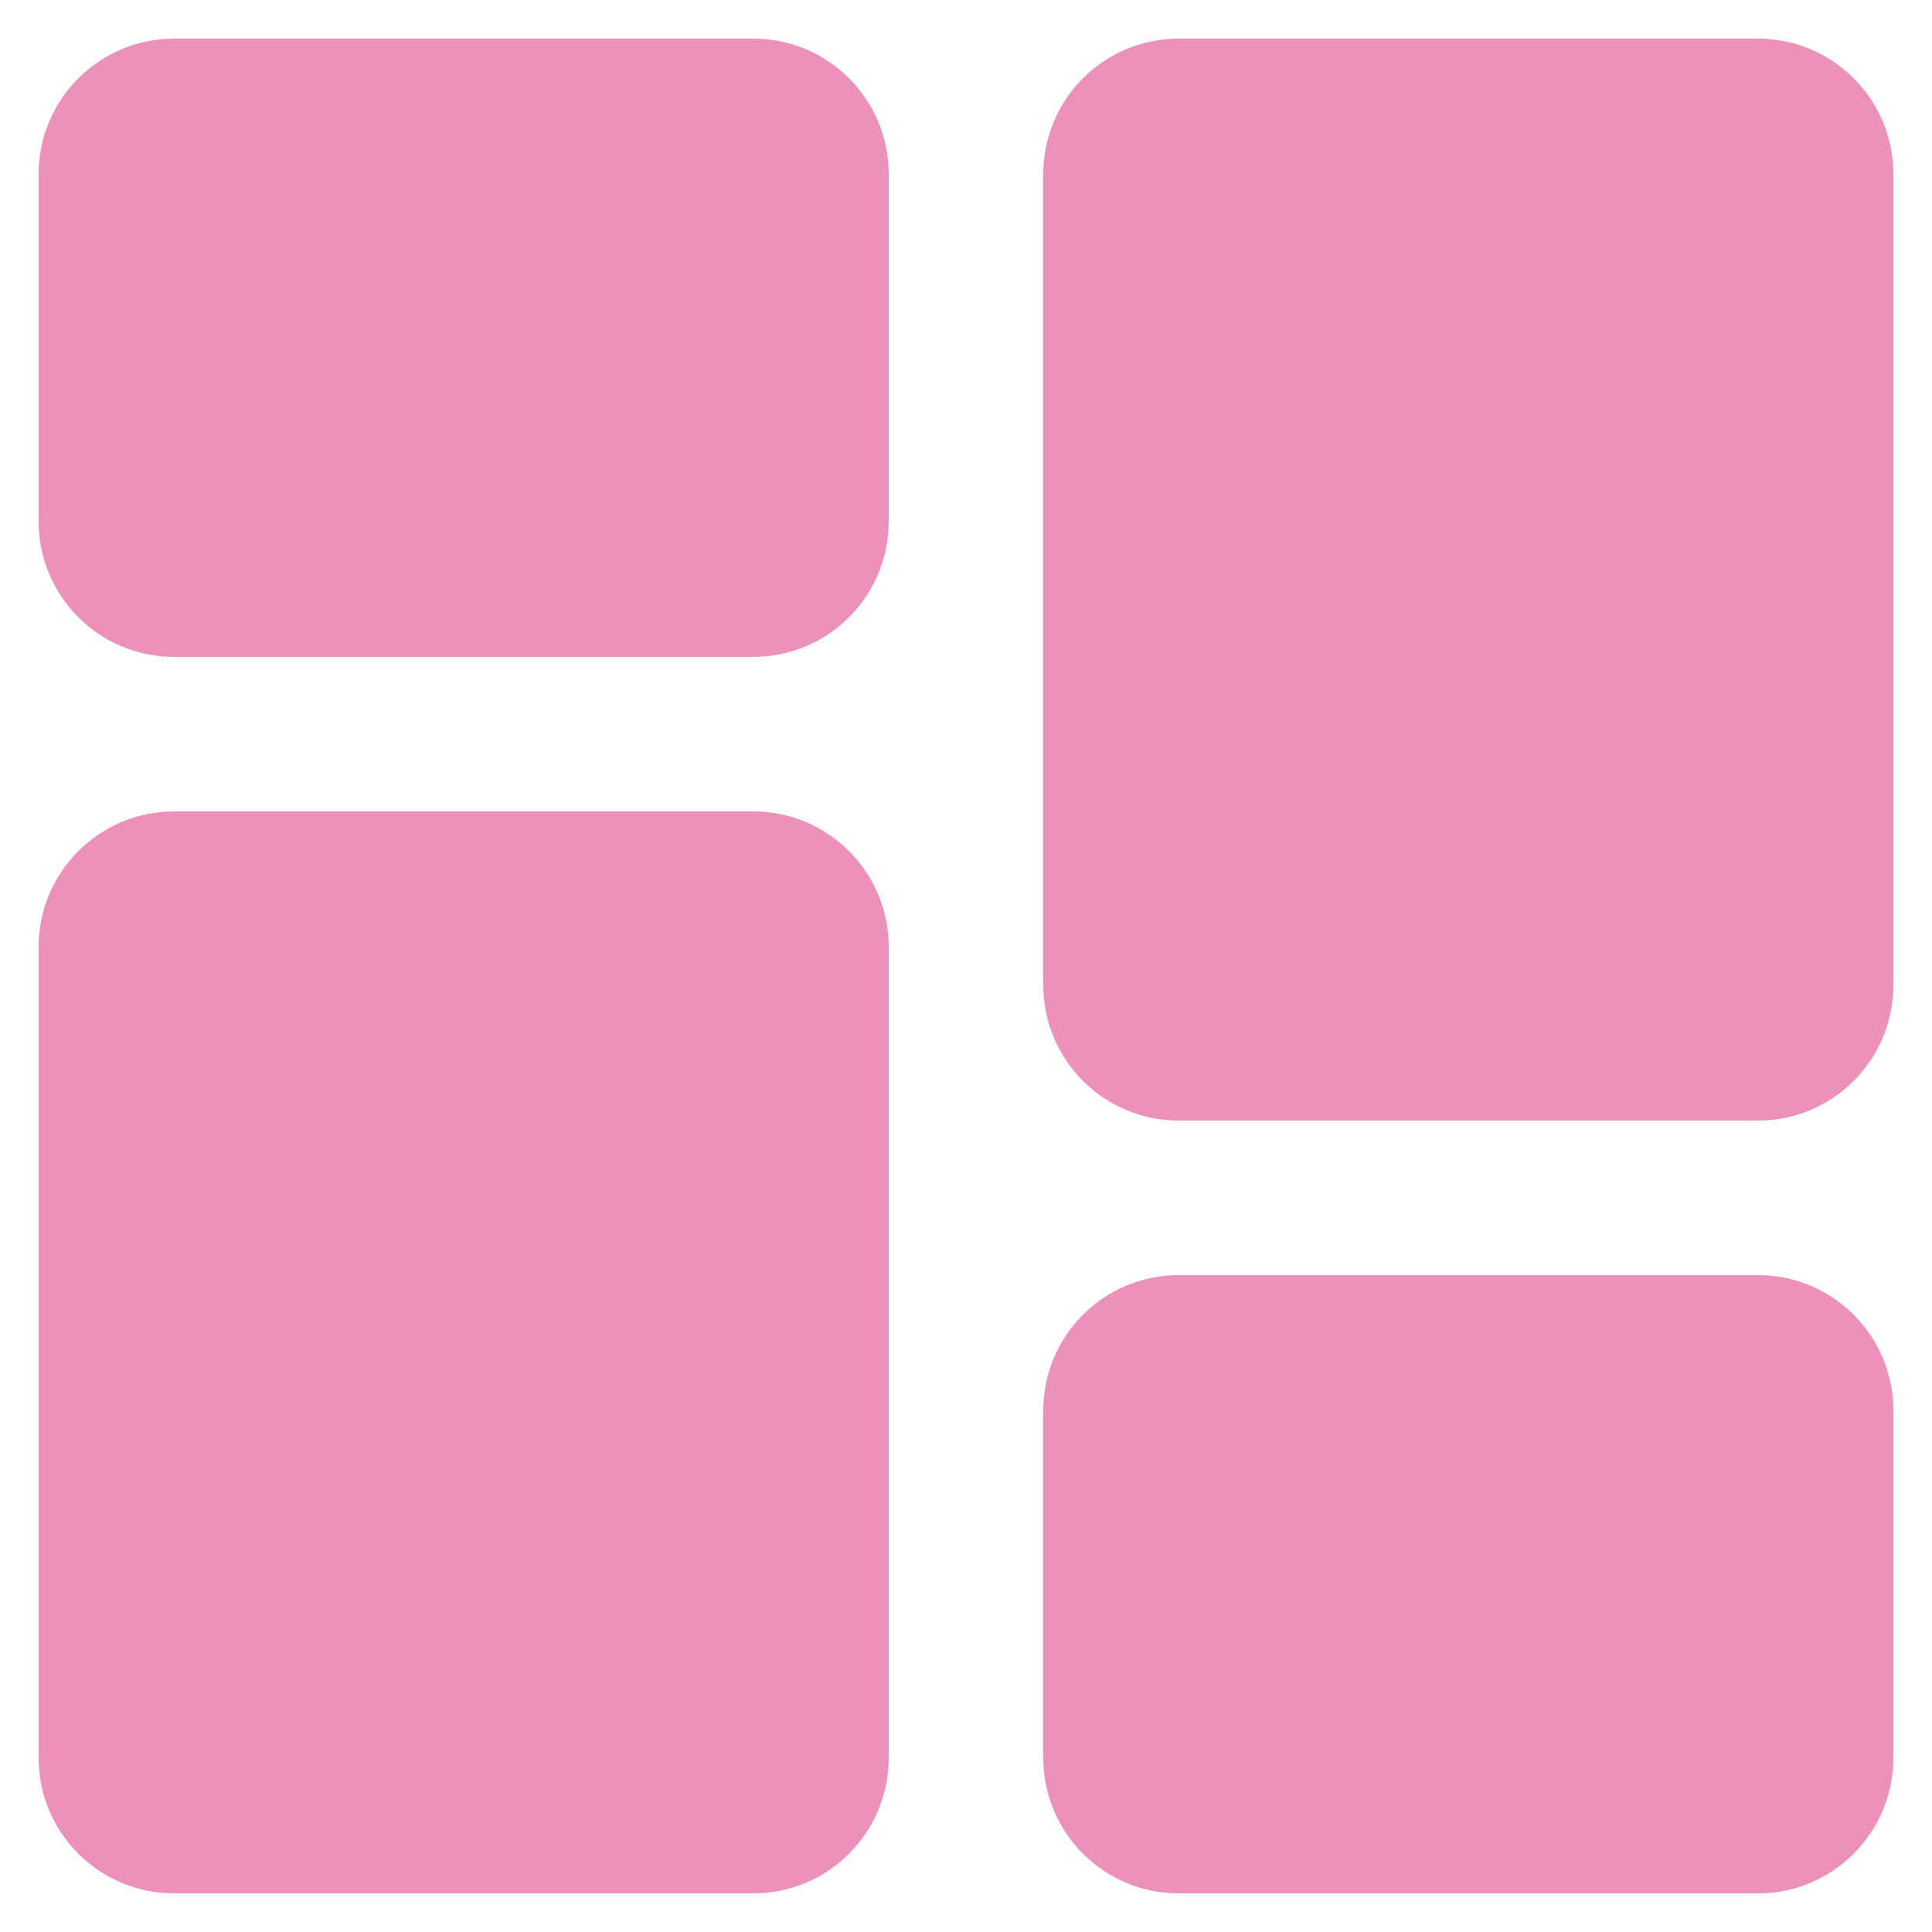
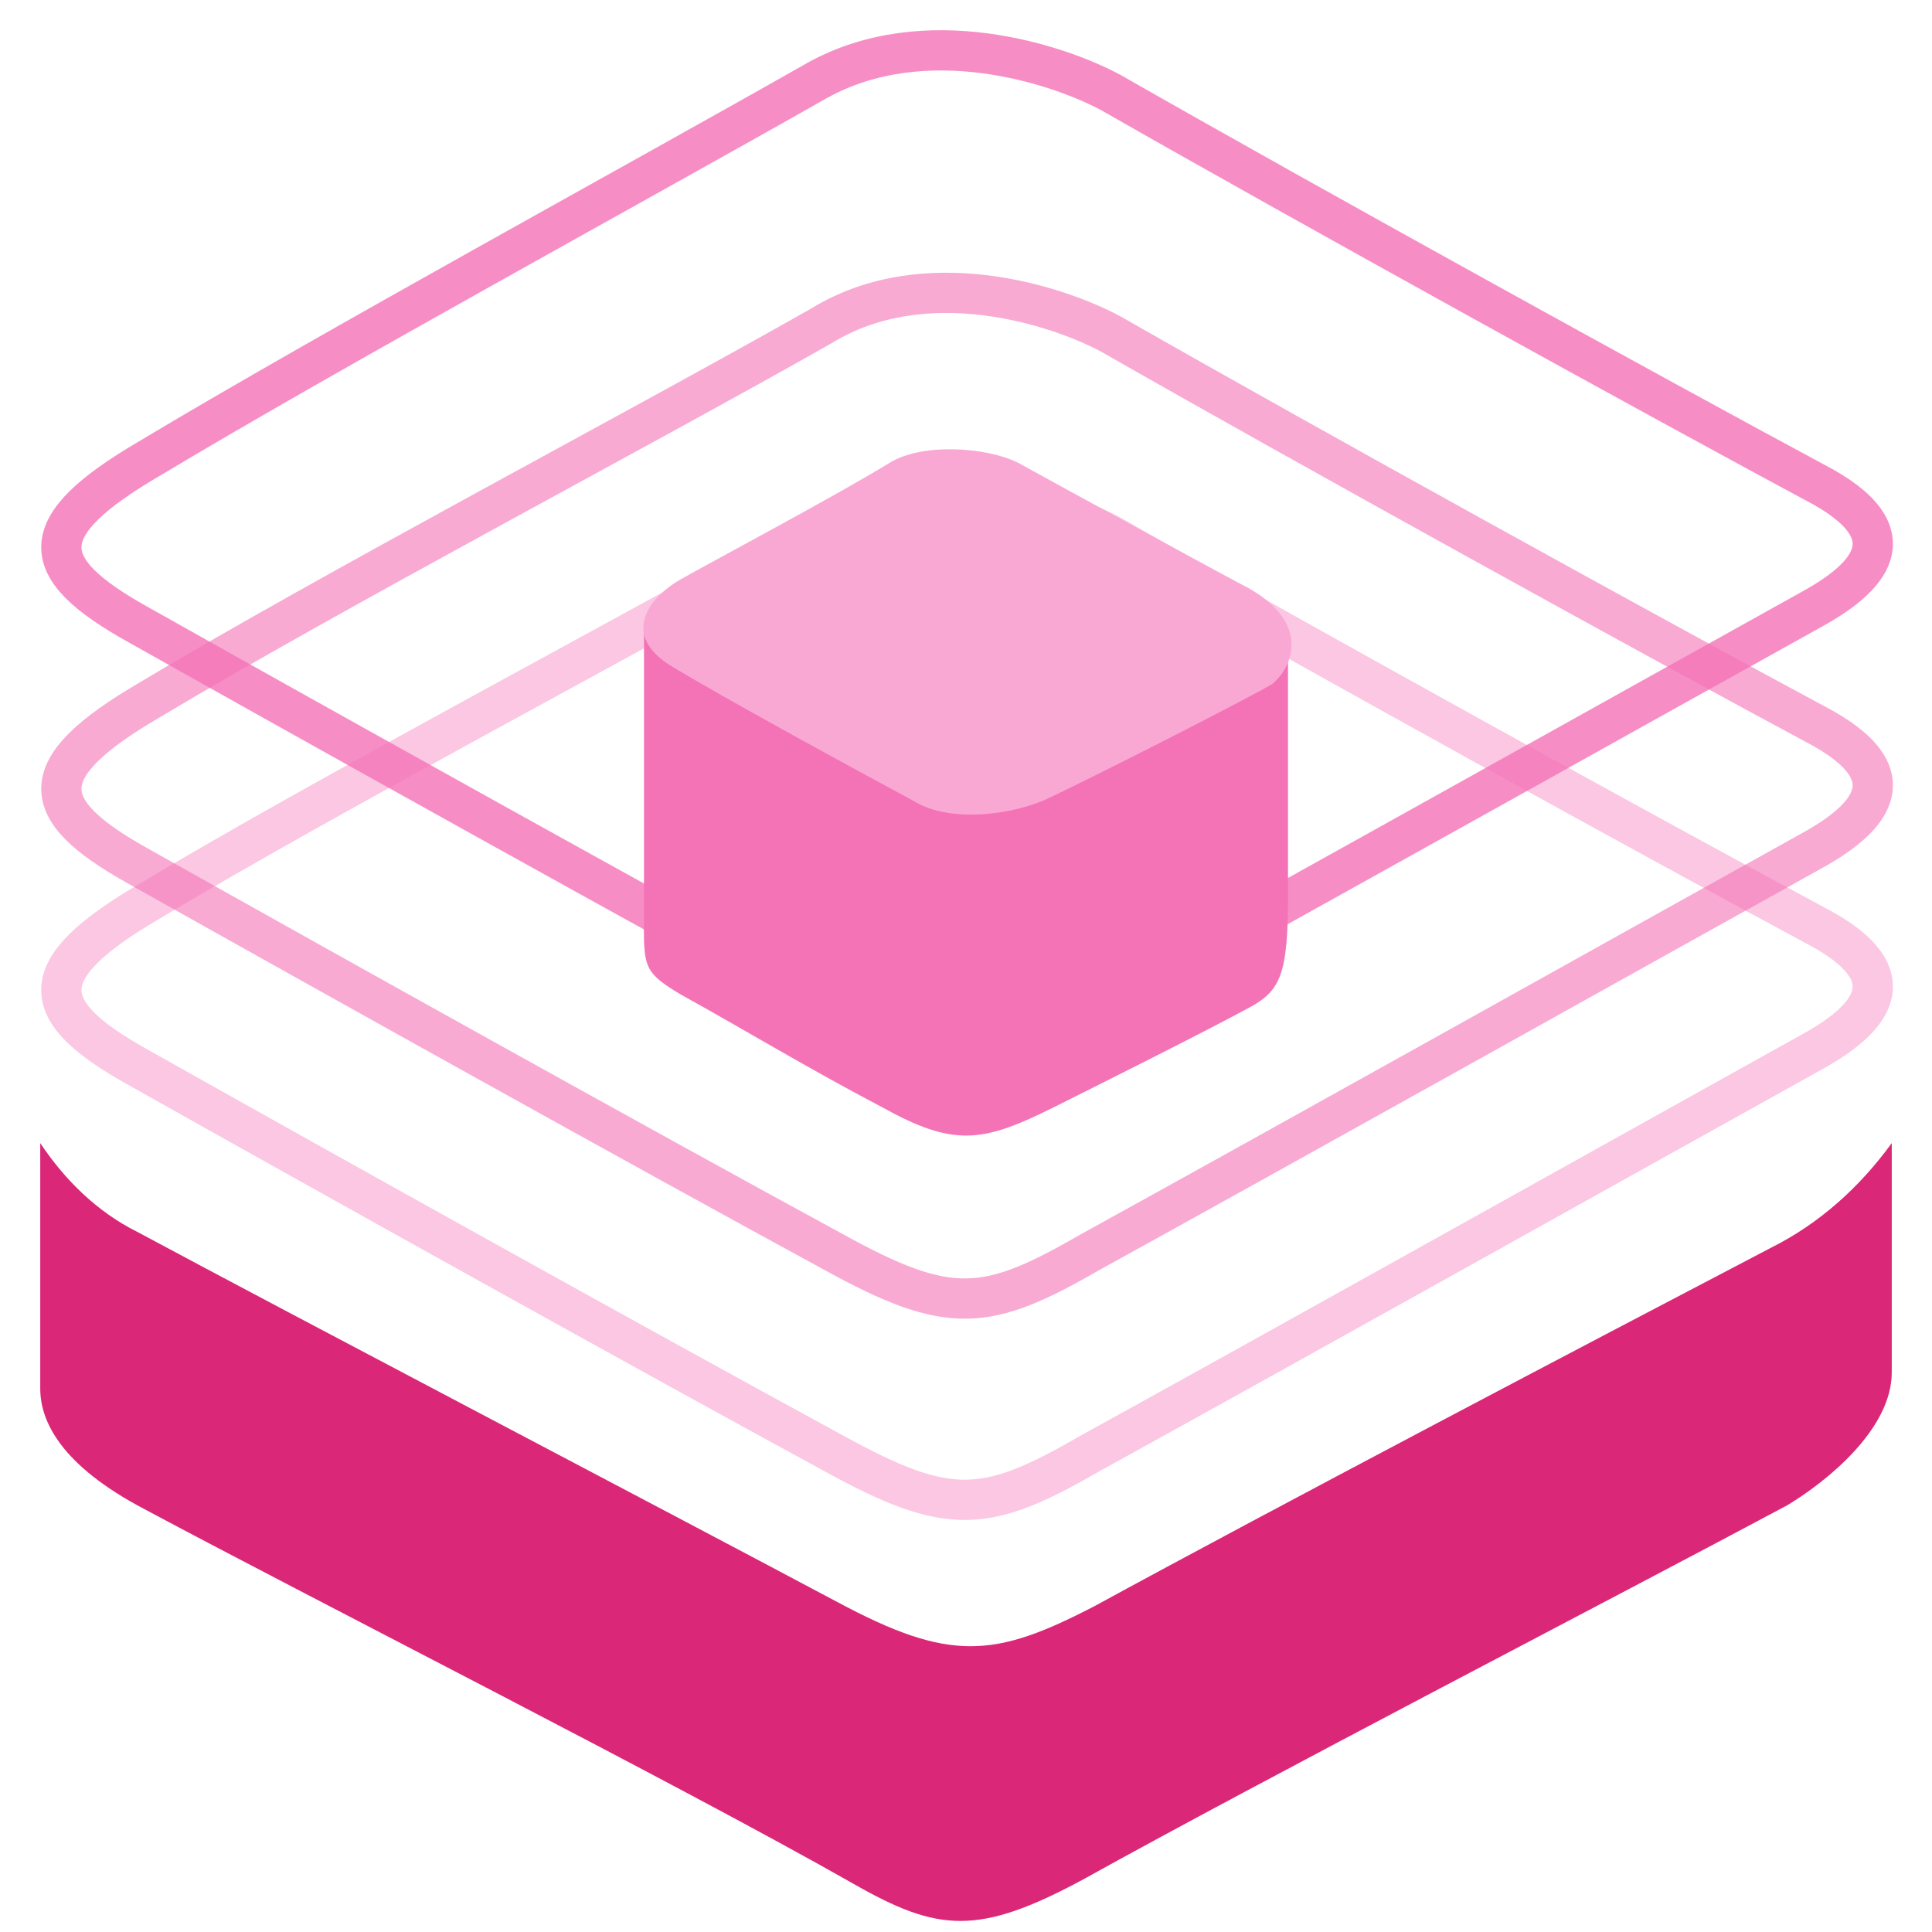
- <svg xmlns="http://www.w3.org/2000/svg" width="40" height="40" viewBox="0 0 40 40" fill="none">
-   <path d="M15.6.8h-12A2.803 2.803 0 00.8 3.6v7.2c0 1.544 1.256 2.8 2.8 2.8h12c1.544 0 2.8-1.256 2.8-2.8V3.6c0-1.544-1.256-2.8-2.8-2.8zm0 16h-12a2.803 2.803 0 00-2.8 2.8v16.8c0 1.544 1.256 2.8 2.8 2.8h12c1.544 0 2.8-1.256 2.8-2.8V19.6c0-1.544-1.256-2.8-2.8-2.8zm20.8 9.6h-12a2.803 2.803 0 00-2.8 2.8v7.2c0 1.544 1.256 2.8 2.8 2.8h12c1.544 0 2.8-1.256 2.8-2.8v-7.2c0-1.544-1.256-2.8-2.8-2.8zm0-25.6h-12a2.803 2.803 0 00-2.8 2.8v16.8c0 1.544 1.256 2.8 2.8 2.8h12c1.544 0 2.8-1.256 2.8-2.8V3.6c0-1.544-1.256-2.8-2.8-2.8z" fill="#db2777" fill-opacity=".5" />
+ <svg xmlns="http://www.w3.org/2000/svg" version="1.1" id="products" x="0px" y="0px" viewBox="0 0 48 48" style="enable-background:new 0 0 48 48;" xml:space="preserve">
+   <style type="text/css">
+ 	.st0{fill:#f472b6;}
+ 	.st1{fill:#db2777;}
+ 	.st2{opacity:0.4;fill:none;stroke:#f472b6;enable-background:new    ;}
+ 	.st3{opacity:0.6;fill:none;stroke:#f472b6;enable-background:new    ;}
+ 	.st4{opacity:0.8;fill:none;stroke:#f472b6;enable-background:new    ;}
+ 	.st5{fill:#f9a8d4;}
+ </style>
+   <path id="Prostokąt_815_kopia_3_2_" class="st0" d="M32,16c0,1.2,0,5.2,0,6.3c0,1.9-0.2,2.3-0.9,2.7c-1.1,0.6-3.7,1.9-4.9,2.5  c-1.8,0.9-2.5,1-4.3,0c-1.9-1-3.2-1.8-5-2.8c-1-0.6-0.9-0.7-0.9-2.3c0-1.8,0-5.9,0-6.8" />
+   <path id="Prostokąt_813_kopia" class="st1" d="M47,34.1c0,1.4-1.6,2.7-2.6,3.3c-4.3,2.3-13,6.8-17.5,9.3c-2.6,1.4-3.6,1.3-5.7,0.1  c-4.4-2.5-13.3-7-17.6-9.3c-2.1-1.1-2.6-2.2-2.6-3v-6.1c0.6,0.9,1.4,1.7,2.4,2.2c4.1,2.2,12.7,6.7,17.4,9.2c2.8,1.5,3.9,1.4,6.4,0.1  c4.4-2.4,12.4-6.6,16.8-8.9c1.2-0.6,2.2-1.5,3-2.6V34.1z" />
+   <g id="Grupa_2">
+     <path id="Prostokąt_815_kopia_8" class="st2" d="M27.6,13.3c4.9,2.8,13.6,7.6,17.7,9.8c2.3,1.3,0.9,2.4-0.4,3.1   c-4.5,2.5-12.9,7.2-17.8,9.9c-2.6,1.5-3.5,1.6-6.4,0c-4.6-2.5-12.5-6.9-17.3-9.6c-2.5-1.4-2.6-2.4,0.3-4.1   c4.5-2.7,12.3-6.8,16.7-9.3C23,11.5,26.3,12.6,27.6,13.3z" />
+     <path id="Prostokąt_815_kopia_7" class="st3" d="M27.6,8.3c4.9,2.8,13.6,7.6,17.7,9.8c2.3,1.3,0.9,2.4-0.4,3.1   c-4.5,2.5-12.9,7.2-17.8,9.9c-2.6,1.5-3.5,1.6-6.4,0c-4.6-2.5-12.5-6.9-17.3-9.6c-2.5-1.4-2.6-2.4,0.3-4.1   c4.5-2.7,12.3-6.8,16.7-9.3C23,6.5,26.3,7.6,27.6,8.3z" />
+     <path id="Prostokąt_815_kopia_6" class="st4" d="M27.6,2.3c4.9,2.8,13.6,7.6,17.7,9.8c2.3,1.3,0.9,2.4-0.4,3.1   c-4.5,2.5-12.9,7.2-17.8,9.9c-2.6,1.5-3.5,1.6-6.4,0c-4.6-2.5-12.5-6.9-17.3-9.6c-2.5-1.4-2.6-2.4,0.3-4.1C8.2,8.7,15.9,4.5,20.3,2   C23,0.5,26.3,1.6,27.6,2.3z" />
+   </g>
+   <path id="Kształt_882" class="st5" d="M22.1,11.5c-1.3,0.8-4.5,2.5-5.2,2.9s-1.5,1.3-0.3,2.1c1.3,0.8,4.8,2.7,6.1,3.4  c0.8,0.5,2.2,0.4,3.2,0c1.3-0.6,5.2-2.6,5.7-2.9c0.5-0.4,1-1.5-0.6-2.4c-0.4-0.2-4.8-2.6-5.7-3.1C24.5,11.1,22.9,11,22.1,11.5z" />
</svg>
